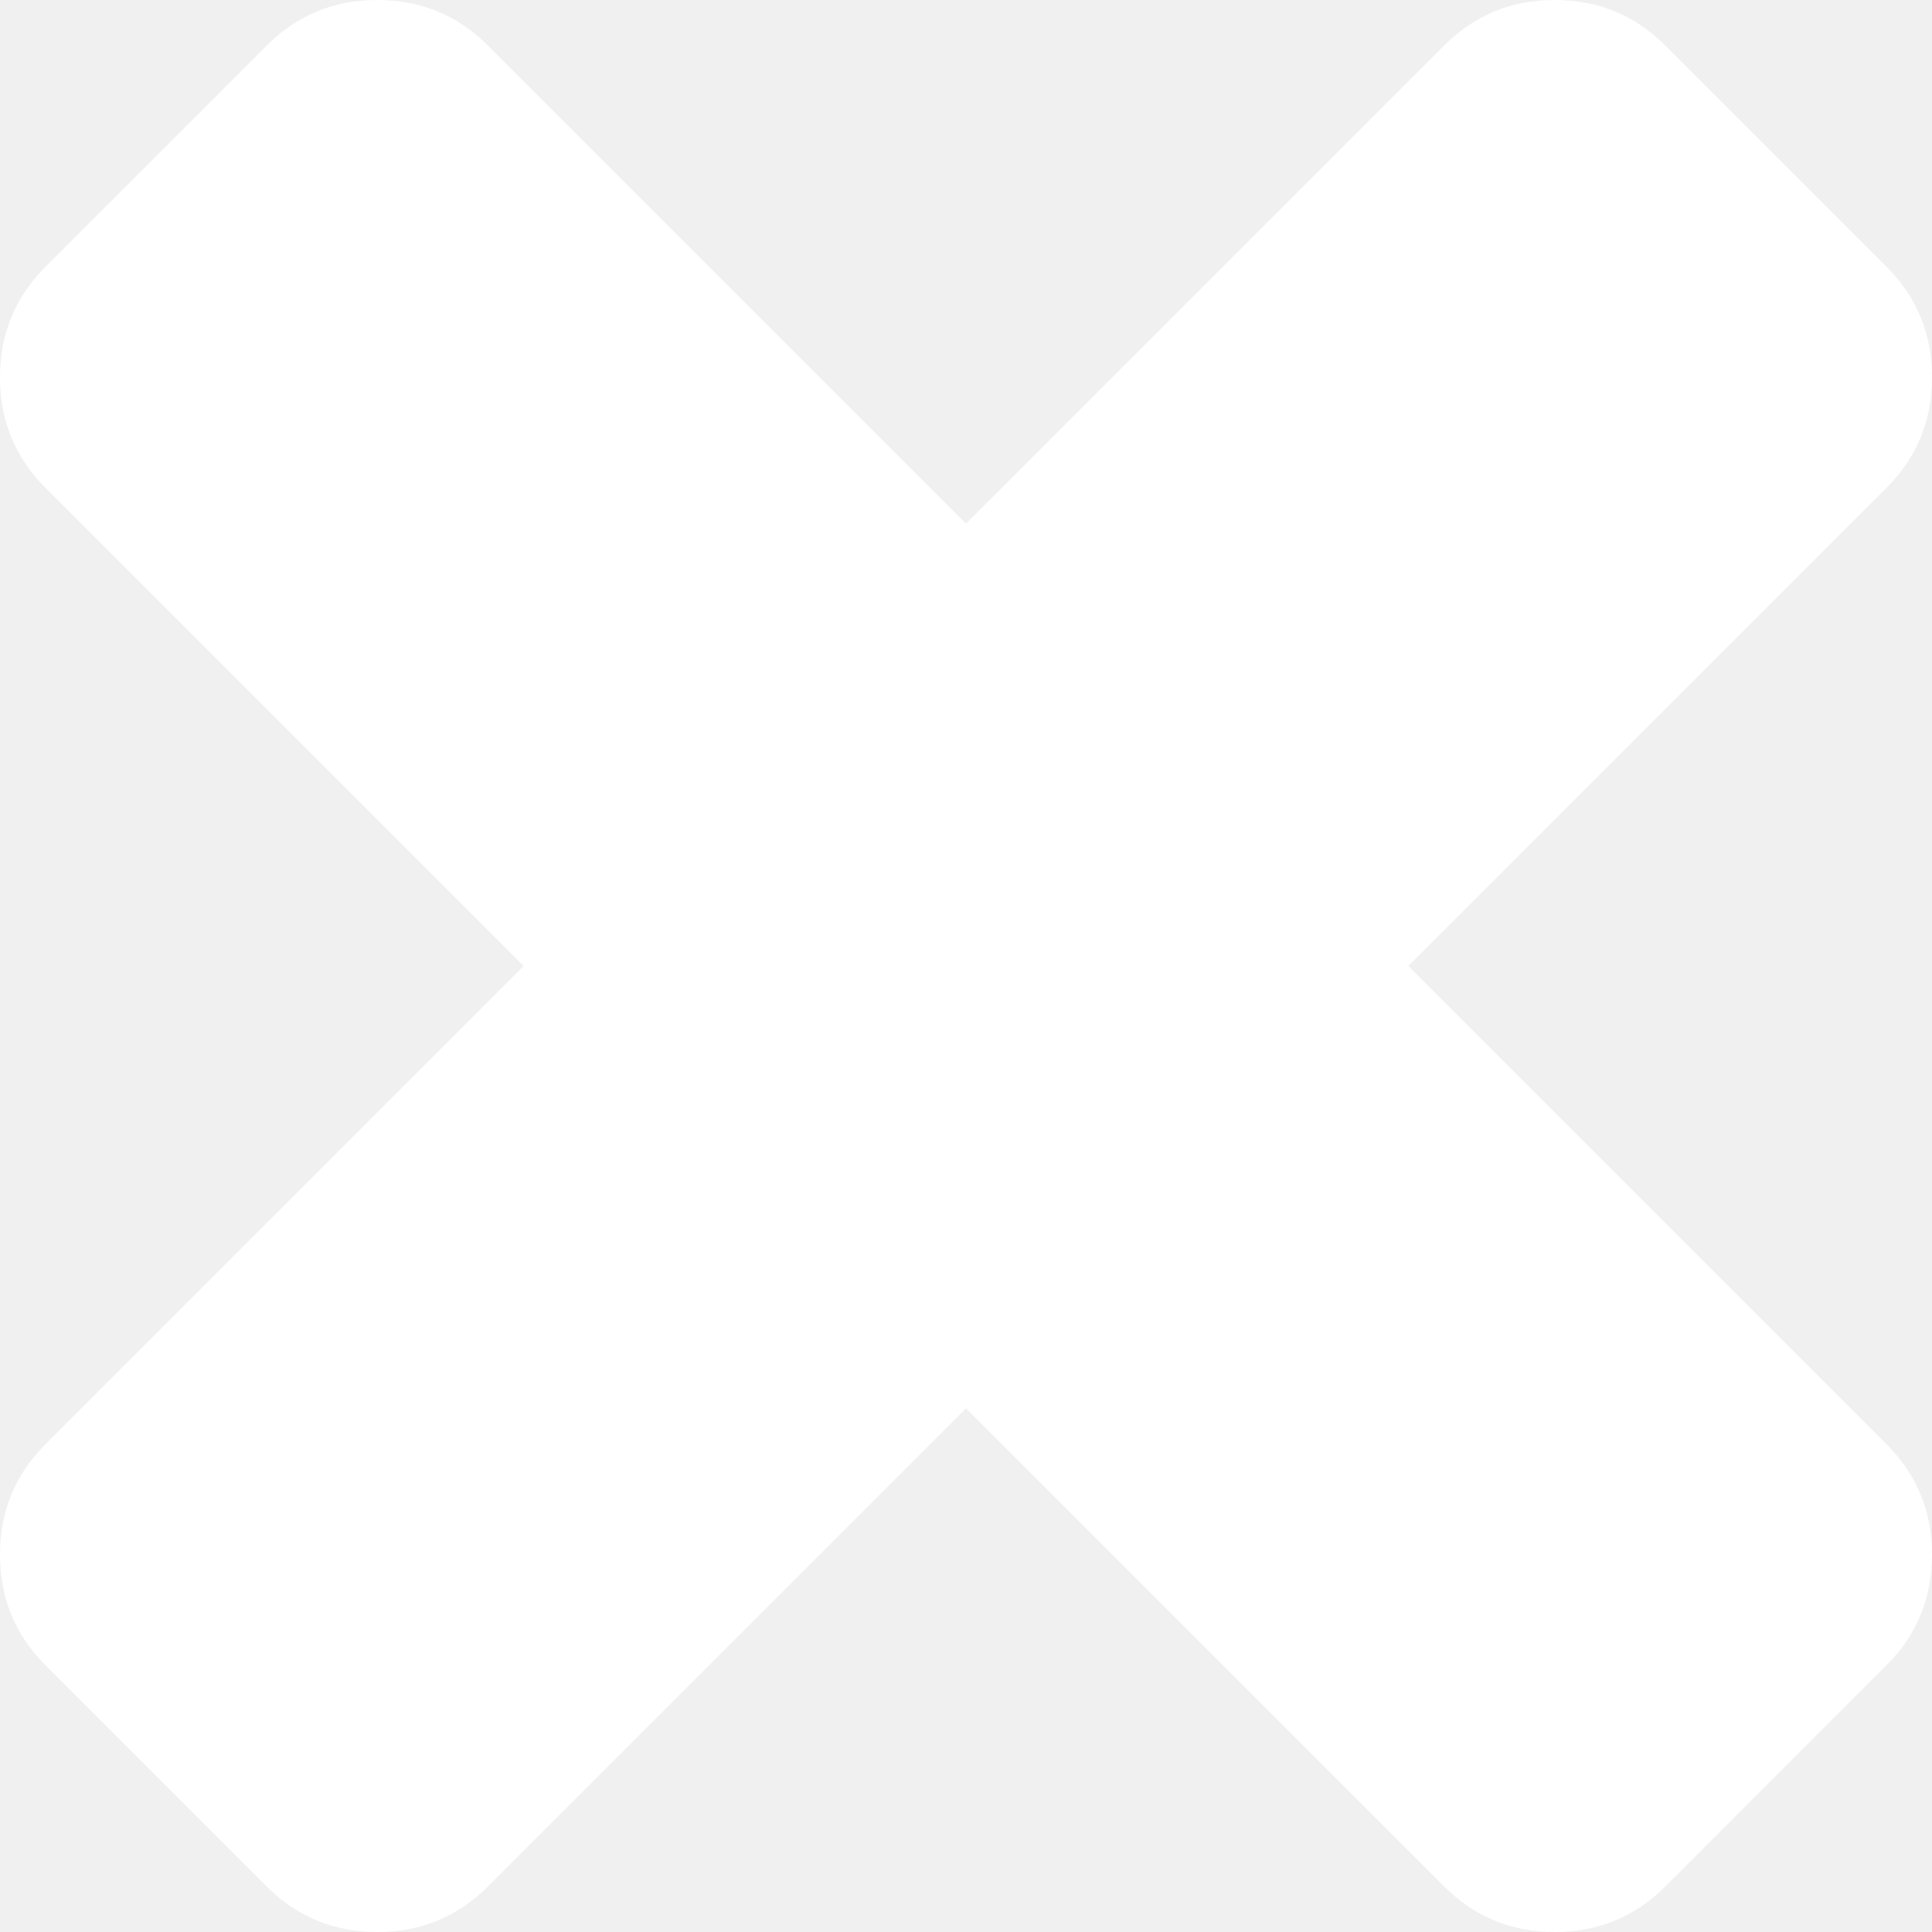
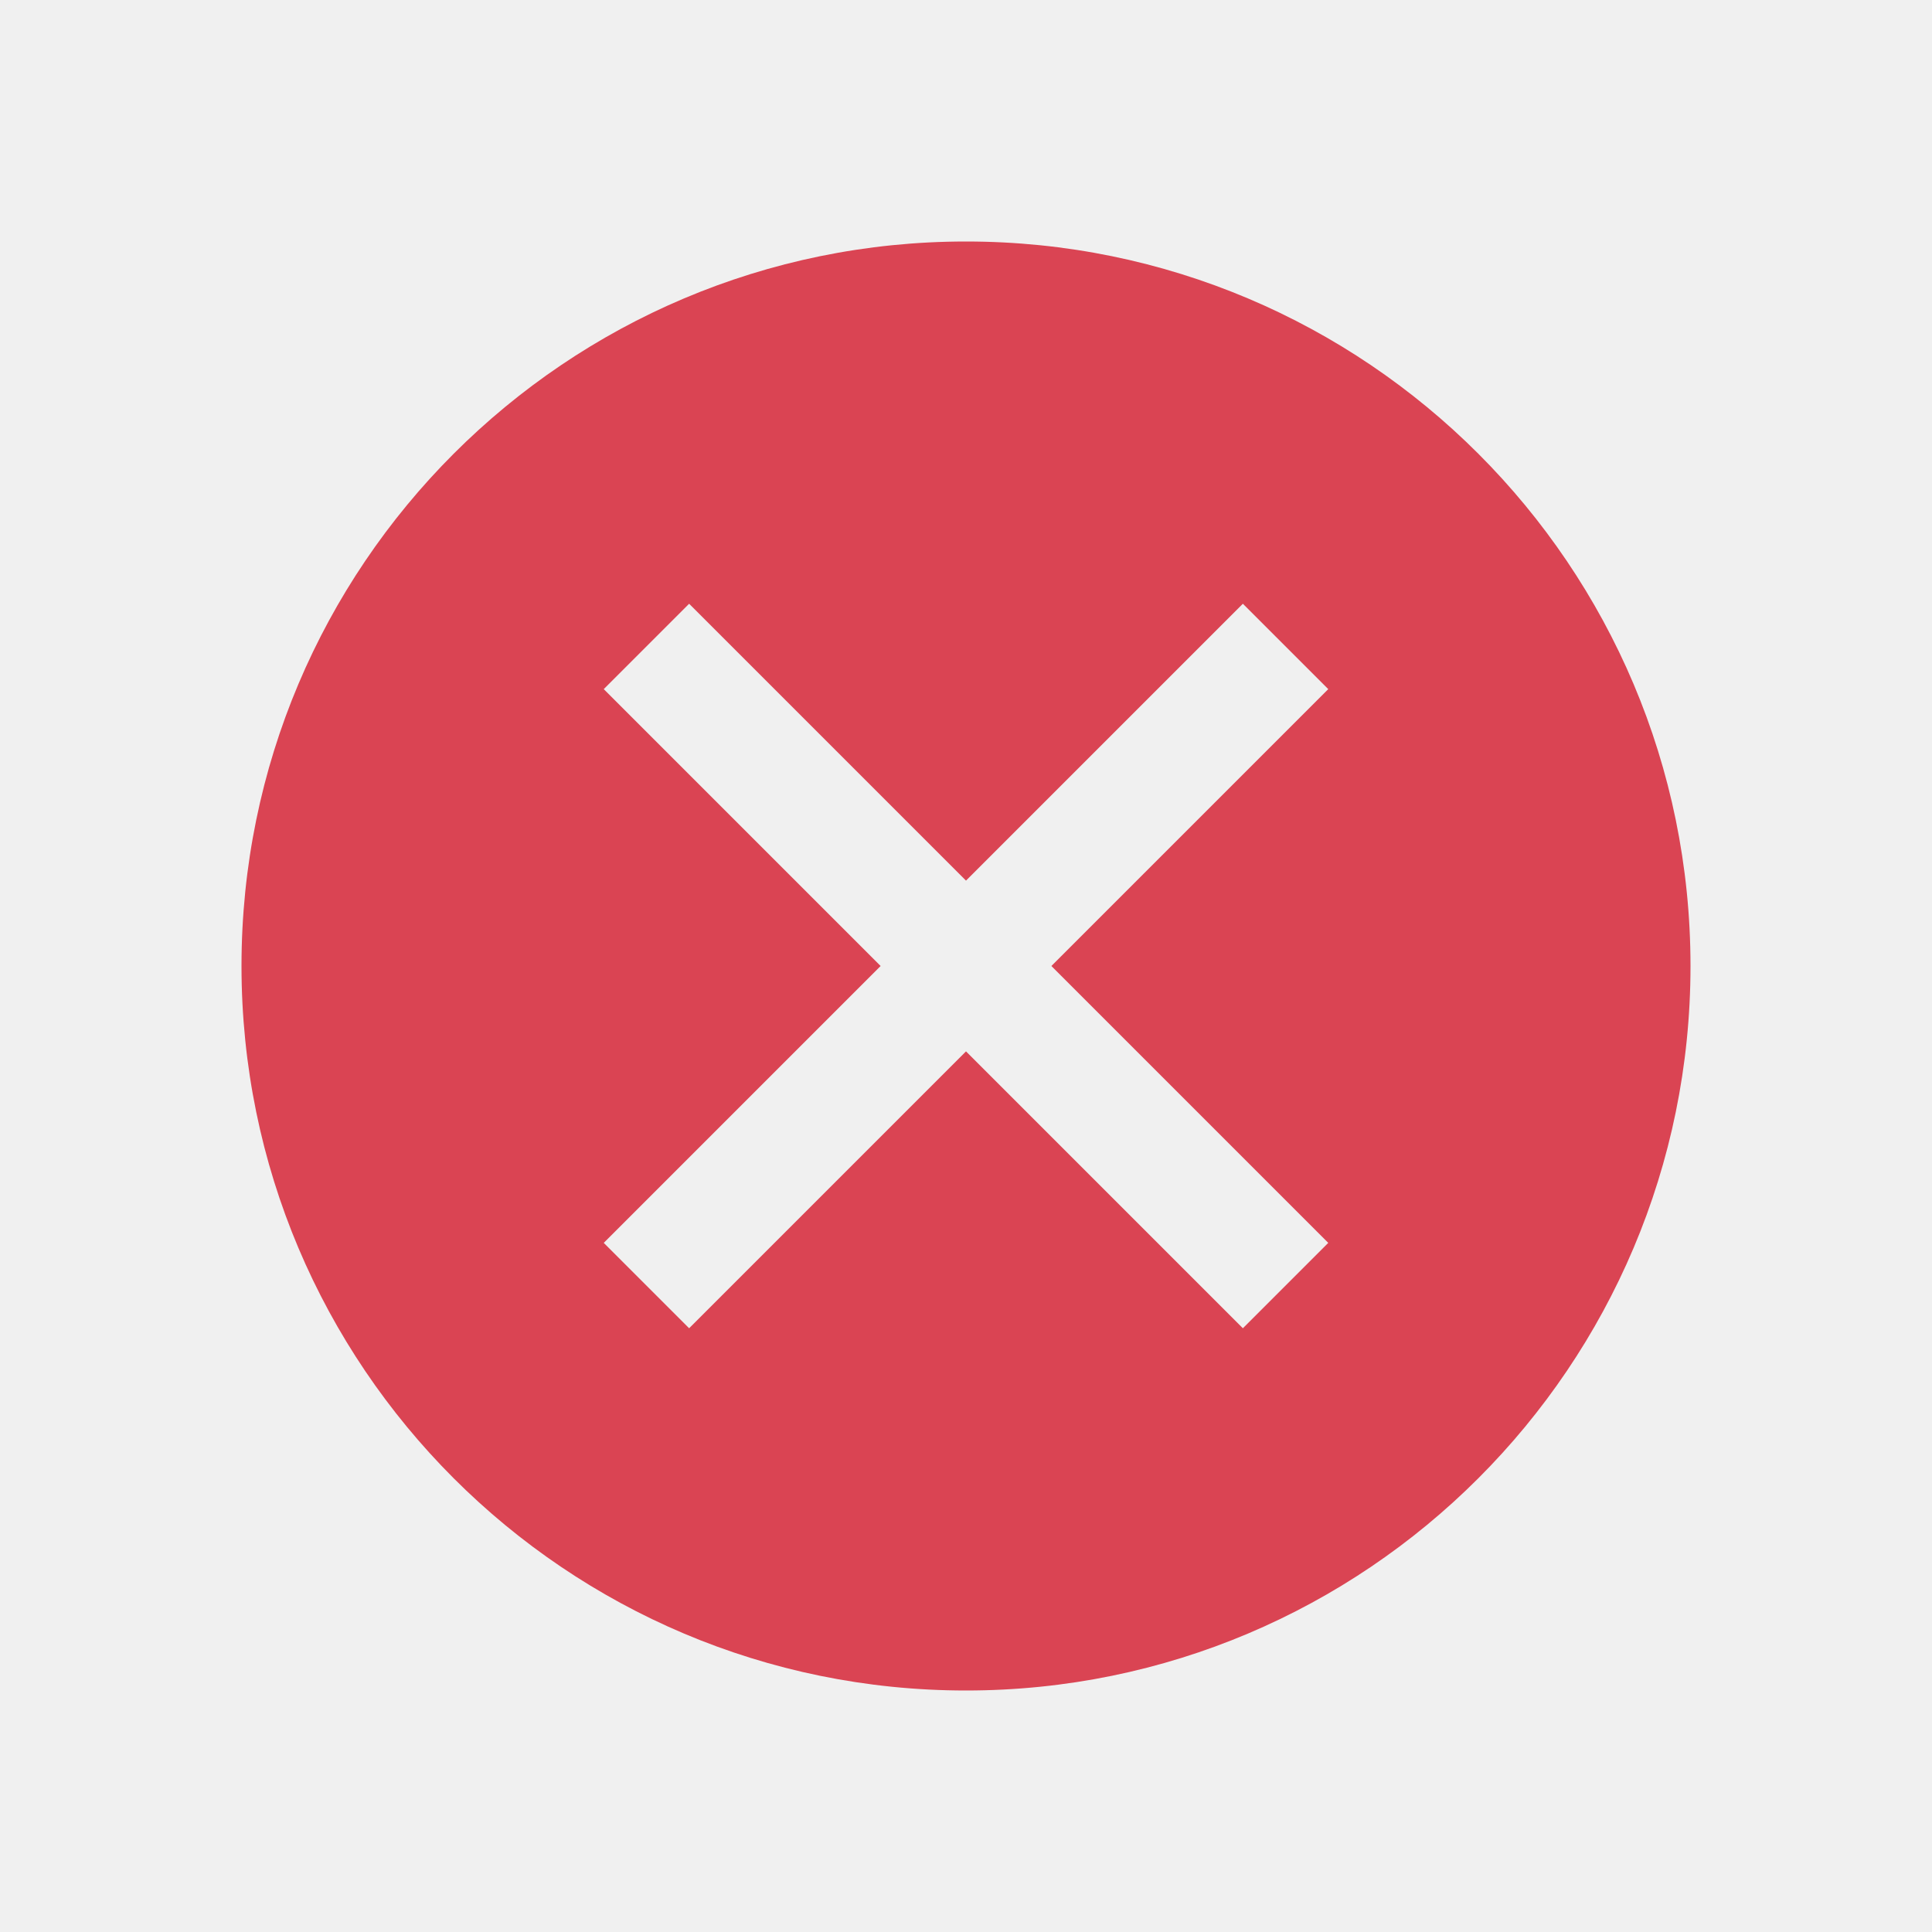
- <svg xmlns="http://www.w3.org/2000/svg" version="1.1" id="Capa_1" x="0px" y="0px" width="512px" height="512px" viewBox="0 0 339.177 339.177" style="enable-background:new 0 0 339.177 339.177;" xml:space="preserve">
-   <g>
-     <path d="M247.244,169.59l83.938-83.938c5.332-5.327,7.994-11.798,7.994-19.414c0-7.614-2.669-14.084-7.994-19.414L292.355,7.993   C287.026,2.665,280.556,0,272.944,0c-7.617,0-14.085,2.665-19.417,7.993L169.59,91.931L85.651,7.993   C80.325,2.665,73.854,0,66.237,0c-7.611,0-14.083,2.665-19.414,7.993L7.994,46.824C2.667,52.15,0,58.624,0,66.238   c0,7.616,2.664,14.084,7.994,19.414l83.937,83.938L7.994,253.528C2.667,258.859,0,265.327,0,272.945   c0,7.61,2.664,14.082,7.994,19.41l38.83,38.828c5.33,5.332,11.803,7.994,19.414,7.994c7.616,0,14.084-2.669,19.414-7.994   l83.939-83.938l83.944,83.938c5.328,5.332,11.793,7.994,19.417,7.994c7.611,0,14.082-2.669,19.411-7.994l38.82-38.828   c5.332-5.324,7.994-11.8,7.994-19.41c0-7.618-2.662-14.086-7.994-19.417L247.244,169.59z" fill="#FFFFFF" />
-   </g>
-   <g>
- </g>
-   <g>
- </g>
-   <g>
- </g>
-   <g>
- </g>
-   <g>
- </g>
-   <g>
- </g>
-   <g>
- </g>
-   <g>
- </g>
-   <g>
- </g>
-   <g>
- </g>
-   <g>
- </g>
-   <g>
- </g>
-   <g>
- </g>
-   <g>
- </g>
-   <g>
- </g>
+ <svg xmlns="http://www.w3.org/2000/svg" viewBox="0 0 16 16">
+   <defs id="defs3051">
+     <style type="text/css" id="current-color-scheme">
+       .ColorScheme-Text {
+         color:#da4453;
+       }
+       </style>
+   </defs>
+   <path style="fill:currentColor;fill-opacity:1;stroke:none" d="M 8,2 A 6,6 0 0 0 2,8 6,6 0 0 0 8,14 6,6 0 0 0 14,8 6,6 0 0 0 8,2 Z M 5.707,5 8,7.293 10.293,5 11,5.707 8.707,8 11,10.293 10.293,11 8,8.707 5.707,11 5,10.293 7.293,8 5,5.707 5.707,5 Z" class="ColorScheme-Text" />
</svg>
